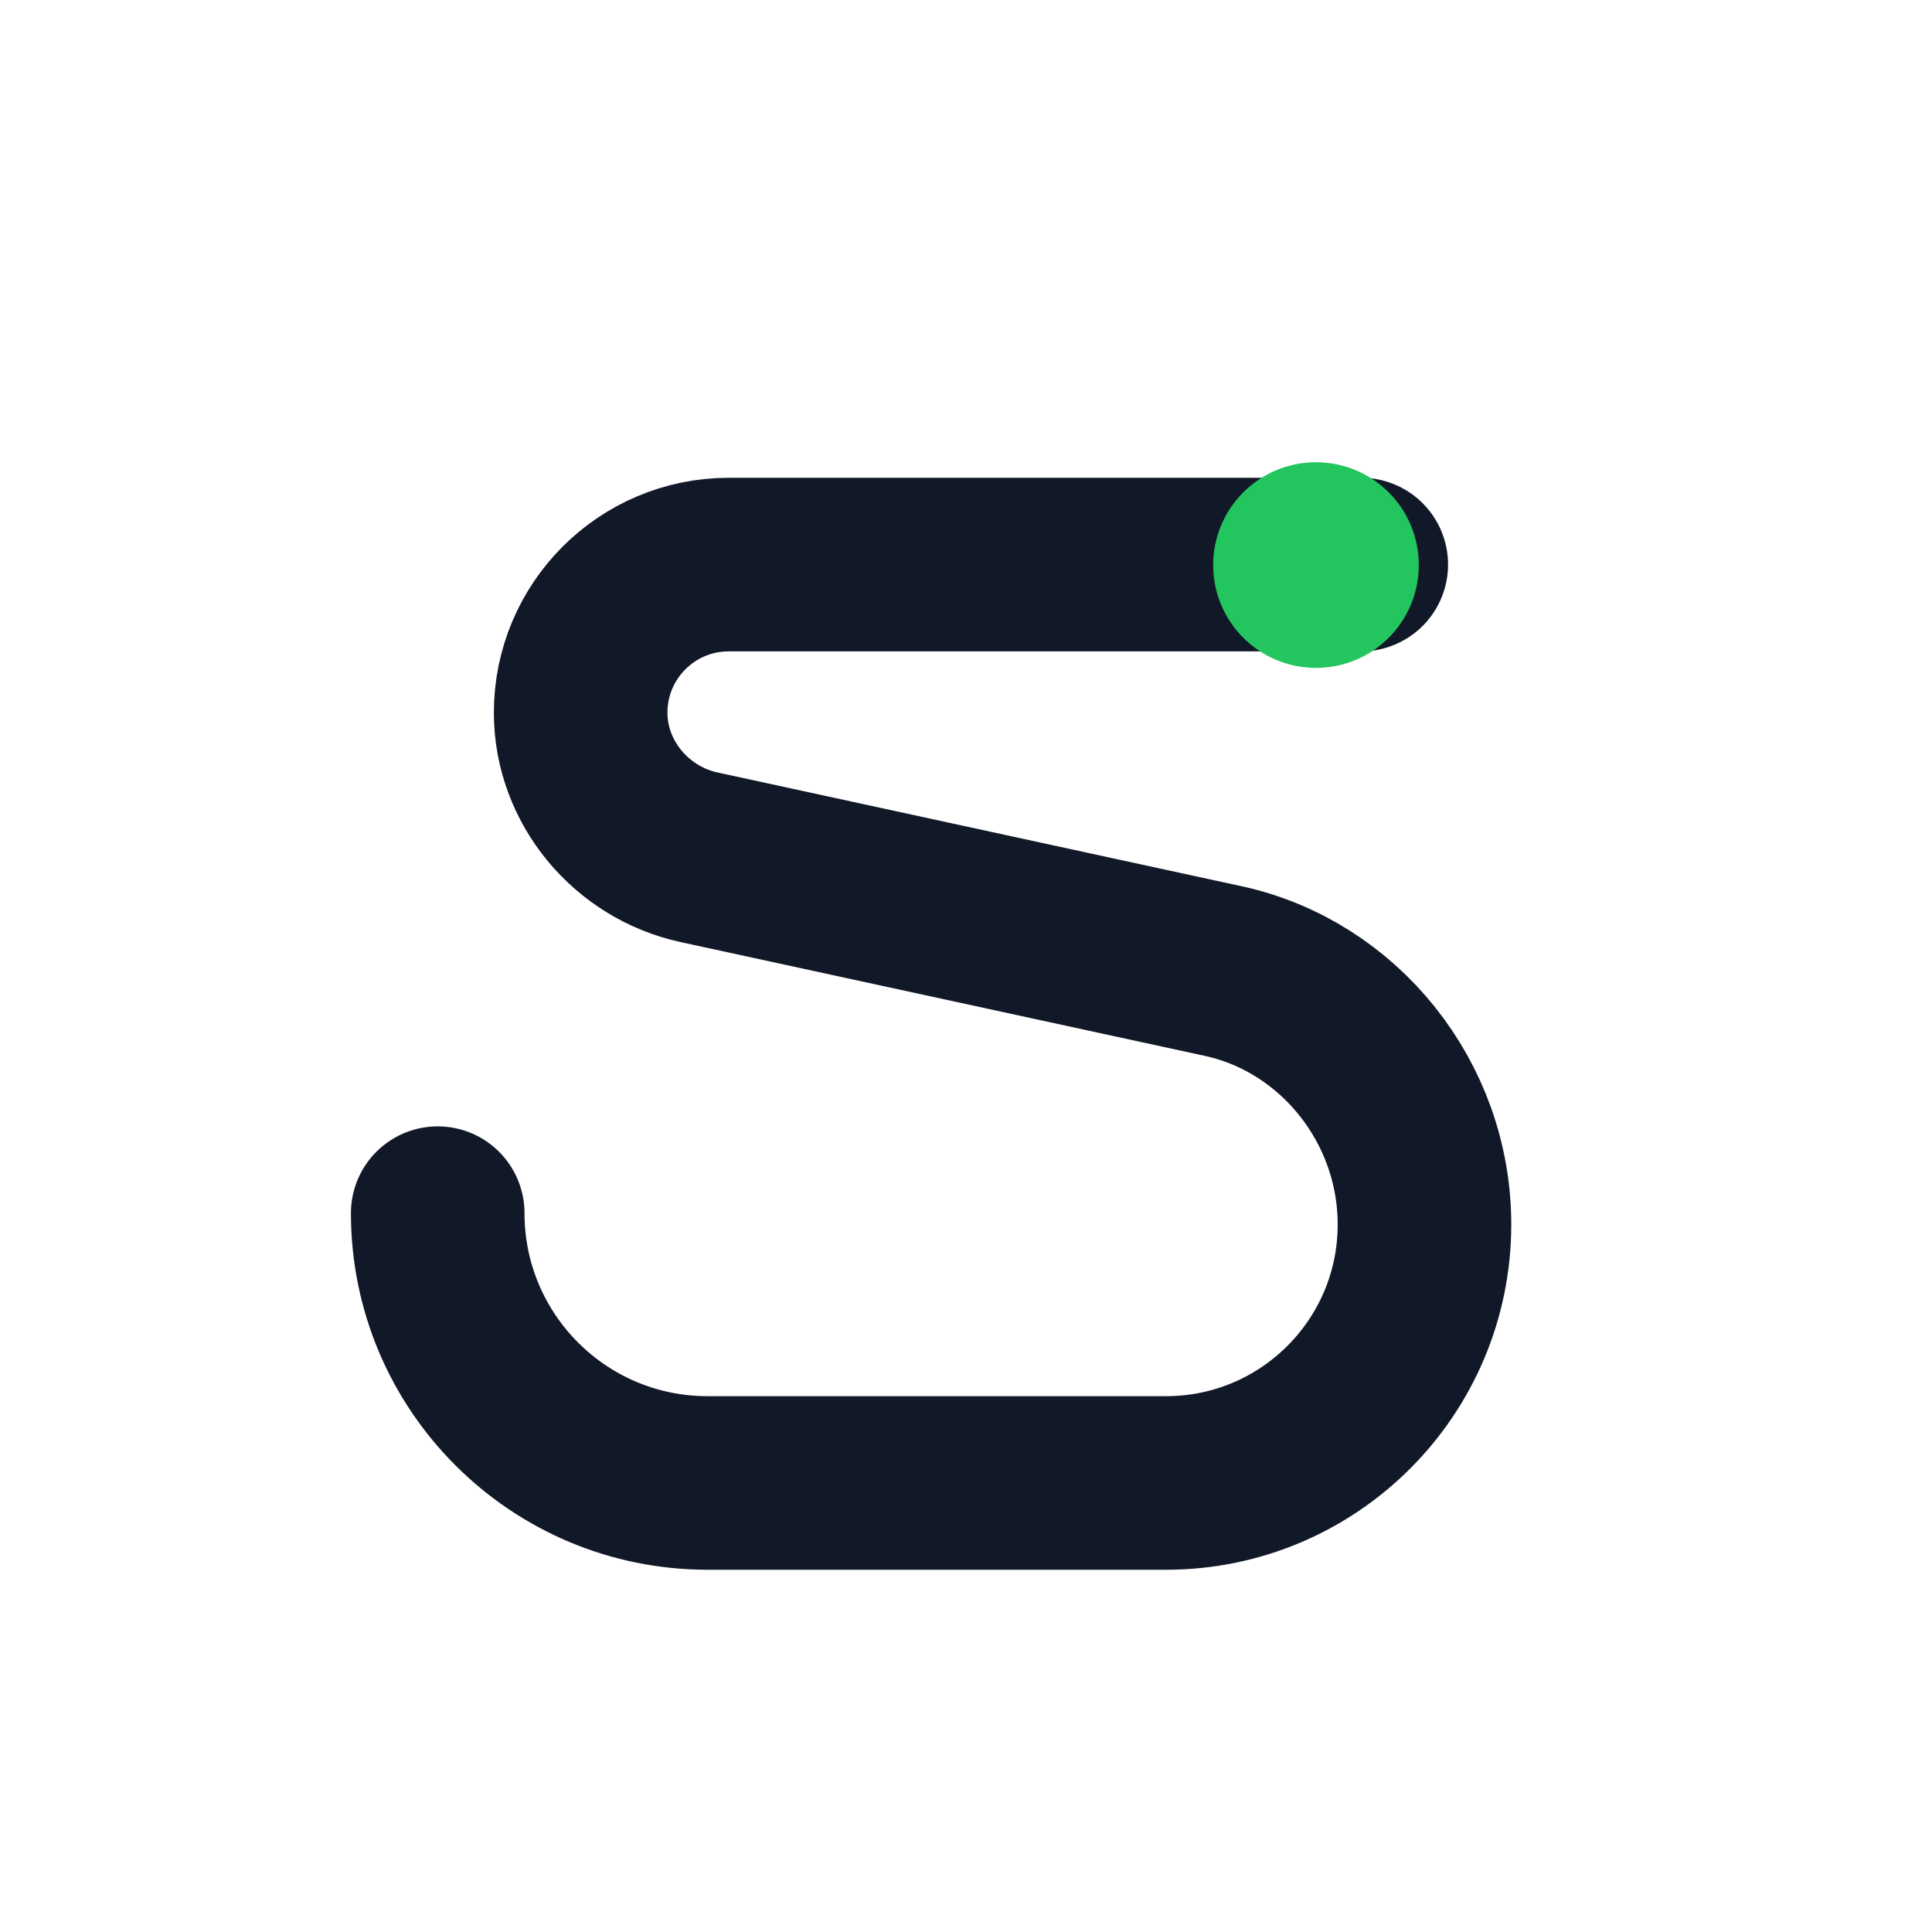
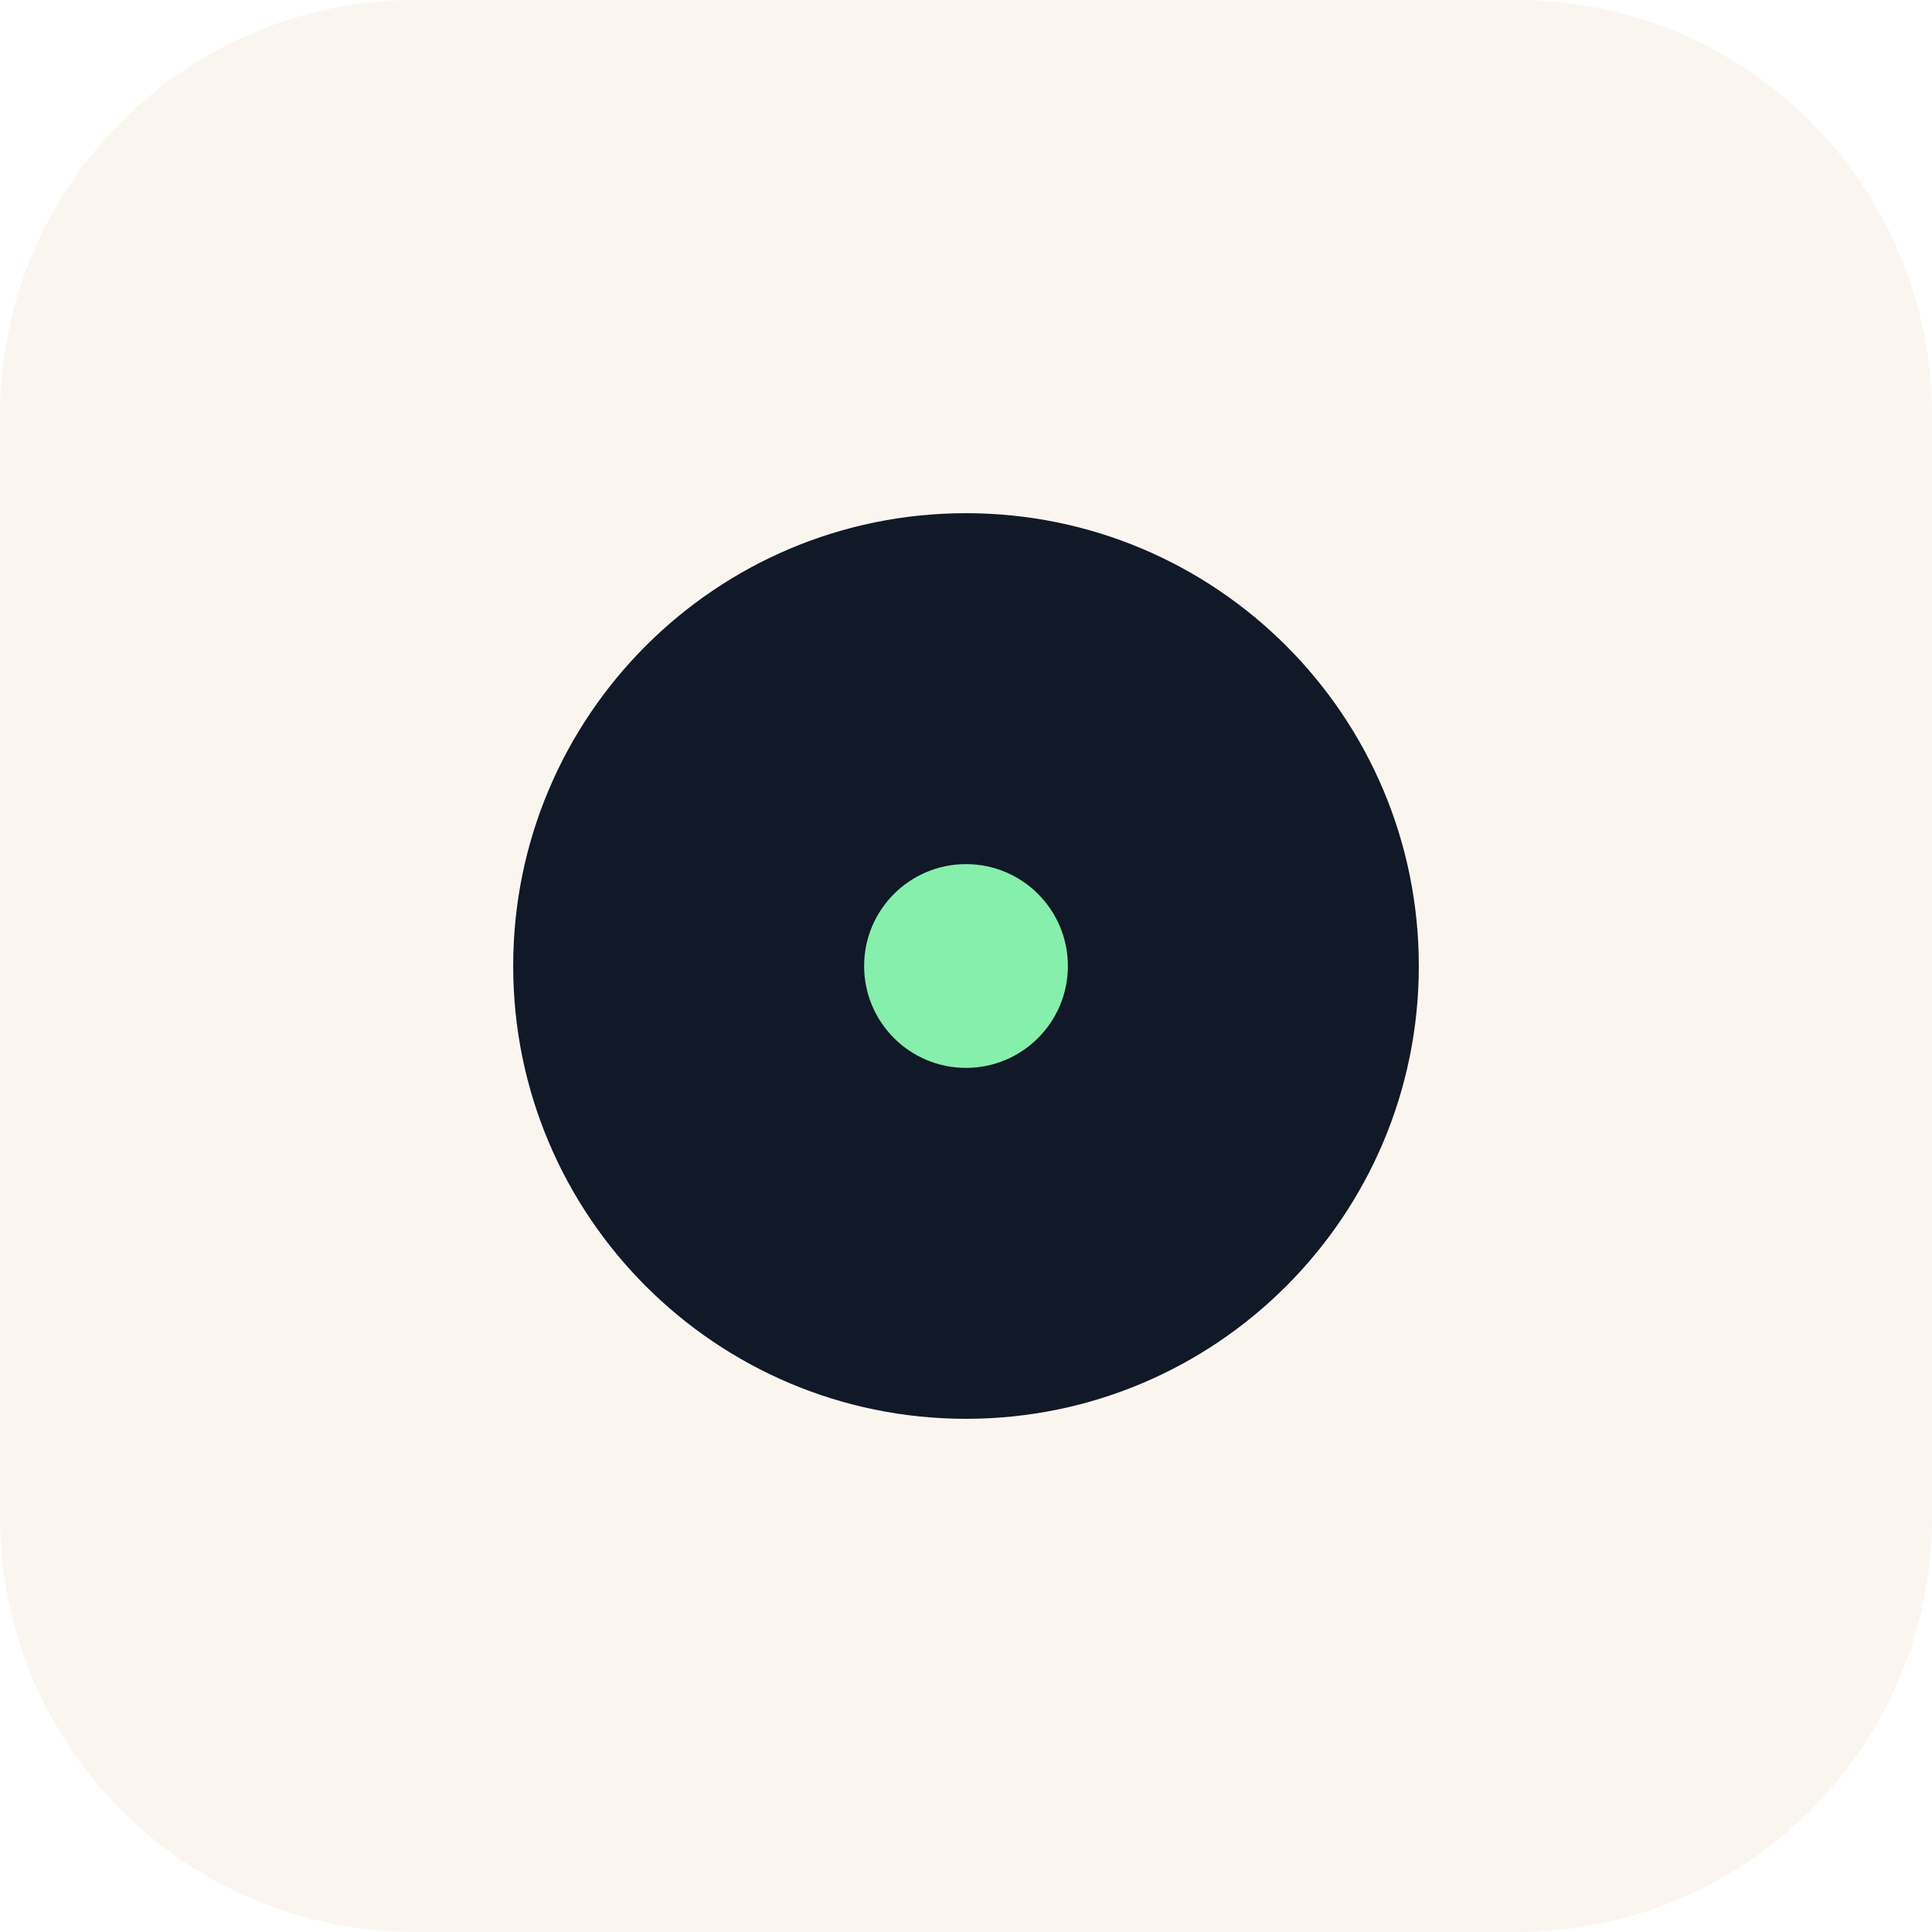
<svg xmlns="http://www.w3.org/2000/svg" width="1024" height="1024" viewBox="0 0 1024 1024" fill="none">
-   <path d="M232 643C232 721.976 296.024 786 375 786H618C693.663 786 755 724.663 755 649C755 584.003 709.419 527.946 648.386 514.693L370.511 454.374C334.529 446.562 307.758 414.557 307.758 377.737C307.758 334.382 342.904 299.236 386.258 299.236H721.5" stroke="#111827" stroke-width="92" stroke-linecap="round" stroke-linejoin="round" />
-   <circle cx="697.5" cy="299.5" r="54.5" fill="#22C55E" />
+   <rect width="1024" height="1024" rx="220" fill="#FAF6EF" />
+   <circle cx="512" cy="512" r="240" fill="#111827" />
+   <circle cx="512" cy="512" r="54" fill="#86EFAC" />
</svg>
